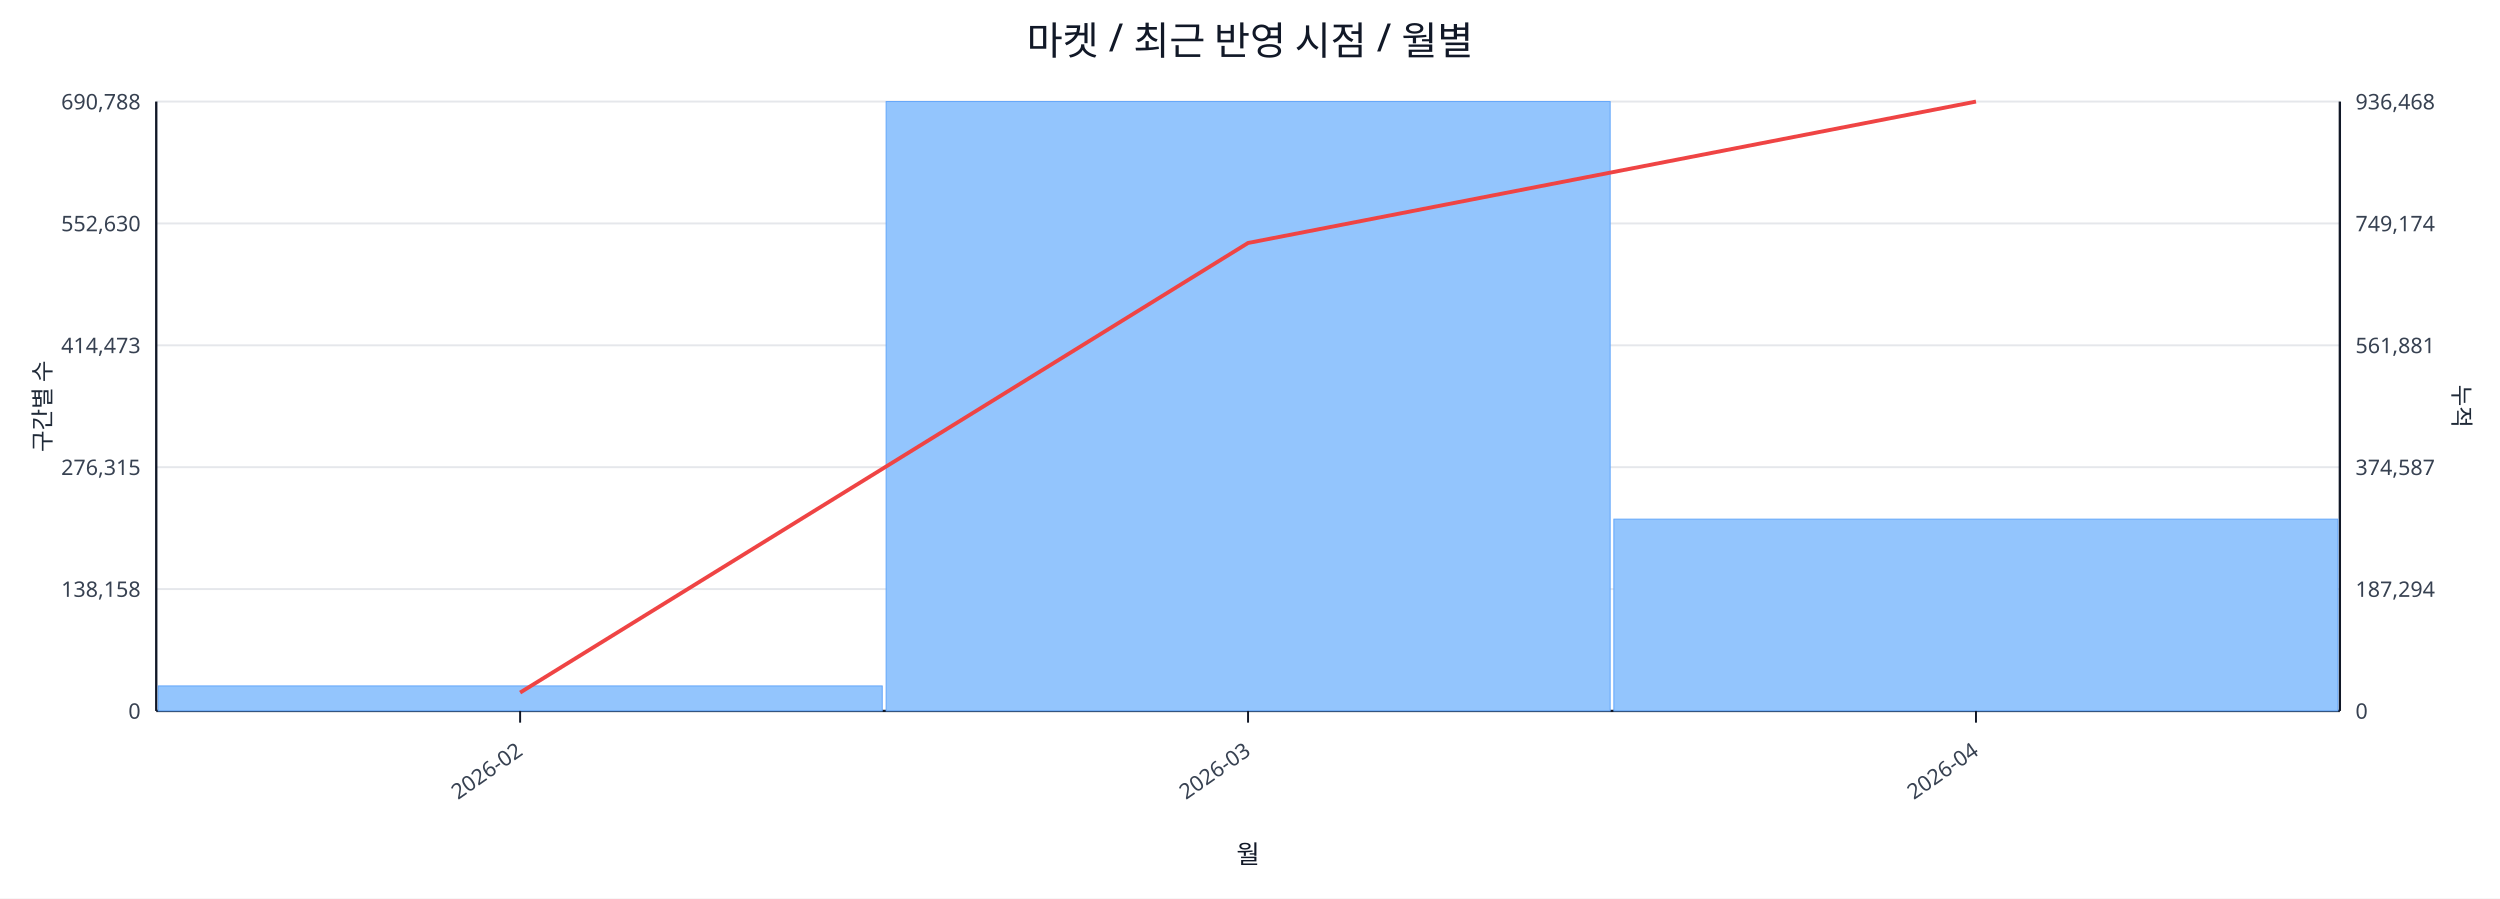
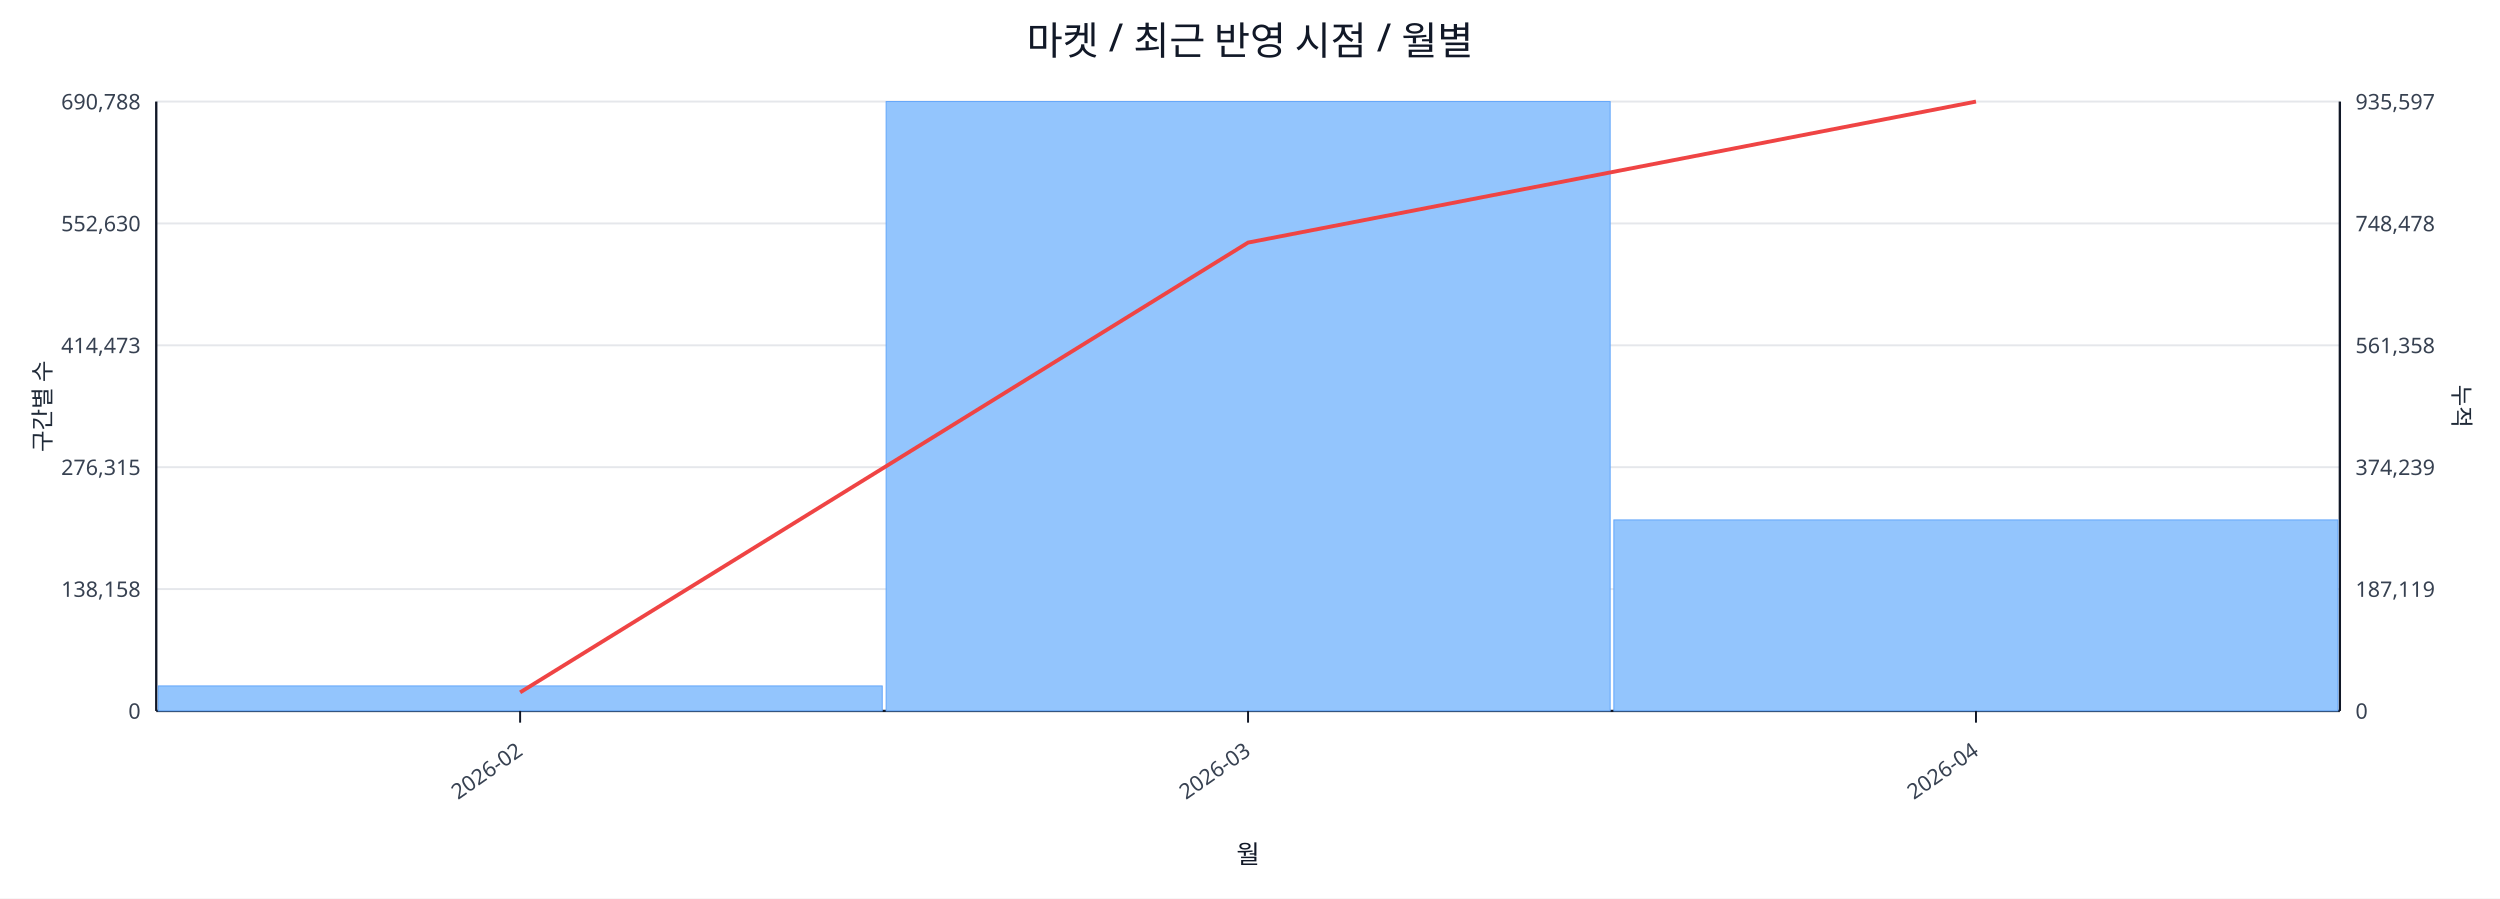
<svg xmlns="http://www.w3.org/2000/svg" width="1280" height="460" viewBox="0 0 1280 460">
  <rect x="0" y="0" width="100%" height="100%" fill="#ffffff" />
  <text x="640.0" y="28" font-size="20" text-anchor="middle" font-family="sans-serif" fill="#111827">마켓 / 최근 반영 시점 / 월별</text>
  <line x1="80.0" y1="52.0" x2="1198.0" y2="52.0" stroke="#e5e7eb" stroke-width="1" />
  <text x="72.0" y="56.0" font-size="11" text-anchor="end" font-family="sans-serif" fill="#374151">690,788</text>
-   <text x="1206.0" y="56.0" font-size="11" text-anchor="start" font-family="sans-serif" fill="#374151">936,468</text>
+   <text x="1206.0" y="56.0" font-size="11" text-anchor="start" font-family="sans-serif" fill="#374151">935,597</text>
  <line x1="80.0" y1="114.4" x2="1198.0" y2="114.4" stroke="#e5e7eb" stroke-width="1" />
  <text x="72.0" y="118.4" font-size="11" text-anchor="end" font-family="sans-serif" fill="#374151">552,630</text>
-   <text x="1206.0" y="118.4" font-size="11" text-anchor="start" font-family="sans-serif" fill="#374151">749,174</text>
+   <text x="1206.0" y="118.4" font-size="11" text-anchor="start" font-family="sans-serif" fill="#374151">748,478</text>
  <line x1="80.0" y1="176.8" x2="1198.0" y2="176.8" stroke="#e5e7eb" stroke-width="1" />
  <text x="72.0" y="180.8" font-size="11" text-anchor="end" font-family="sans-serif" fill="#374151">414,473</text>
-   <text x="1206.0" y="180.8" font-size="11" text-anchor="start" font-family="sans-serif" fill="#374151">561,881</text>
+   <text x="1206.0" y="180.8" font-size="11" text-anchor="start" font-family="sans-serif" fill="#374151">561,358</text>
  <line x1="80.0" y1="239.2" x2="1198.0" y2="239.2" stroke="#e5e7eb" stroke-width="1" />
  <text x="72.0" y="243.2" font-size="11" text-anchor="end" font-family="sans-serif" fill="#374151">276,315</text>
-   <text x="1206.0" y="243.2" font-size="11" text-anchor="start" font-family="sans-serif" fill="#374151">374,587</text>
+   <text x="1206.0" y="243.2" font-size="11" text-anchor="start" font-family="sans-serif" fill="#374151">374,239</text>
  <line x1="80.0" y1="301.6" x2="1198.0" y2="301.6" stroke="#e5e7eb" stroke-width="1" />
  <text x="72.0" y="305.6" font-size="11" text-anchor="end" font-family="sans-serif" fill="#374151">138,158</text>
-   <text x="1206.0" y="305.6" font-size="11" text-anchor="start" font-family="sans-serif" fill="#374151">187,294</text>
+   <text x="1206.0" y="305.6" font-size="11" text-anchor="start" font-family="sans-serif" fill="#374151">187,119</text>
  <line x1="80.0" y1="364.0" x2="1198.0" y2="364.0" stroke="#e5e7eb" stroke-width="1" />
  <text x="72.0" y="368.0" font-size="11" text-anchor="end" font-family="sans-serif" fill="#374151">0</text>
  <text x="1206.0" y="368.0" font-size="11" text-anchor="start" font-family="sans-serif" fill="#374151">0</text>
  <line x1="80.0" y1="364.0" x2="1198.0" y2="364.0" stroke="#111827" stroke-width="1.2" />
  <line x1="80.0" y1="52.0" x2="80.0" y2="364.0" stroke="#111827" stroke-width="1.2" />
  <line x1="1198.0" y1="52.0" x2="1198.0" y2="364.0" stroke="#111827" stroke-width="1.2" />
  <rect x="81.0" y="351.2" width="370.7" height="12.8" fill="#93c5fd" stroke="#60a5fa" stroke-width="0.5" />
  <rect x="453.7" y="52.0" width="370.7" height="312.0" fill="#93c5fd" stroke="#60a5fa" stroke-width="0.5" />
-   <rect x="826.3" y="265.8" width="370.7" height="98.2" fill="#93c5fd" stroke="#60a5fa" stroke-width="0.5" />
-   <polyline fill="none" stroke="#ef4444" stroke-width="2" points="266.3,354.6 639.0,124.4 1011.7,52.0" />
+   <rect x="826.3" y="266.2" width="370.7" height="97.8" fill="#93c5fd" stroke="#60a5fa" stroke-width="0.5" />
+   <polyline fill="none" stroke="#ef4444" stroke-width="2" points="266.3,354.5 639.0,124.2 1011.7,52.0" />
  <line x1="266.3" y1="364.0" x2="266.3" y2="370.0" stroke="#111827" stroke-width="1" />
  <text x="268.3" y="386.0" font-size="11" text-anchor="end" transform="rotate(-35 268.3 386.0)" font-family="sans-serif" fill="#374151">2026-02</text>
  <line x1="639.0" y1="364.0" x2="639.0" y2="370.0" stroke="#111827" stroke-width="1" />
  <text x="641.0" y="386.0" font-size="11" text-anchor="end" transform="rotate(-35 641.0 386.0)" font-family="sans-serif" fill="#374151">2026-03</text>
  <line x1="1011.7" y1="364.0" x2="1011.7" y2="370.0" stroke="#111827" stroke-width="1" />
  <text x="1013.7" y="386.0" font-size="11" text-anchor="end" transform="rotate(-35 1013.7 386.0)" font-family="sans-serif" fill="#374151">2026-04</text>
  <text x="26" y="208.0" font-size="12" transform="rotate(-90 26 208.0)" text-anchor="middle" font-family="sans-serif" fill="#1f2937">구간별 수</text>
  <text x="1256.0" y="208.0" font-size="12" transform="rotate(90 1256.0 208.0)" text-anchor="middle" font-family="sans-serif" fill="#1f2937">누적</text>
  <text x="639.0" y="442.0" font-size="13" text-anchor="middle" font-family="sans-serif" fill="#111827">월</text>
</svg>
